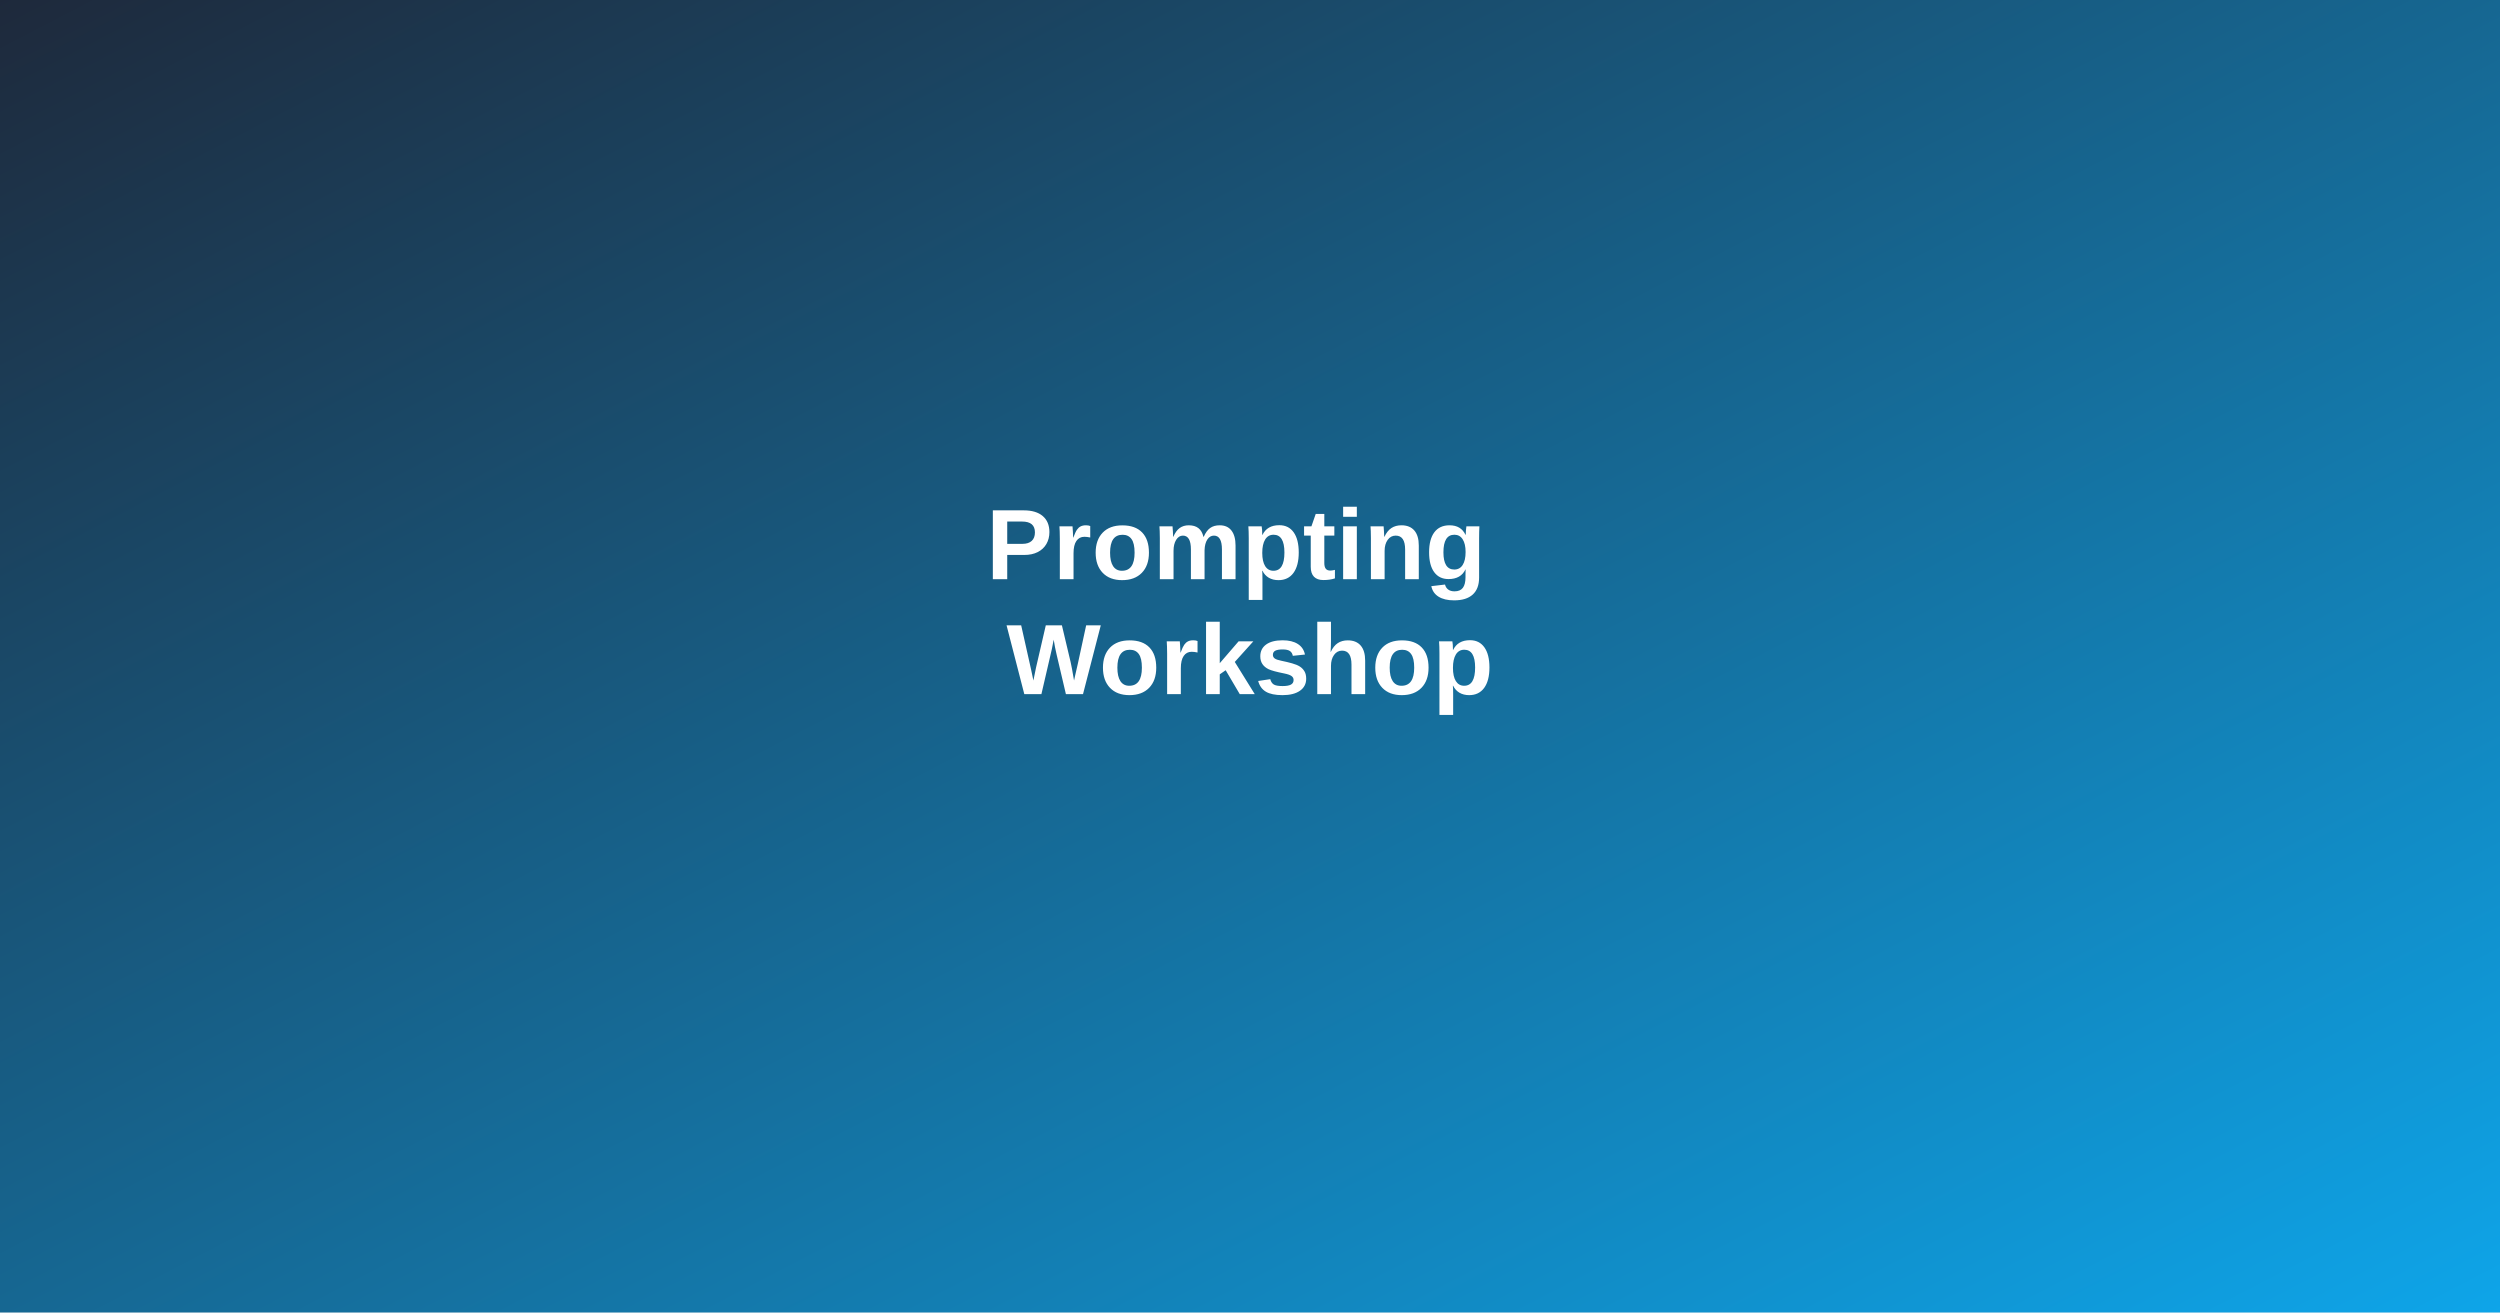
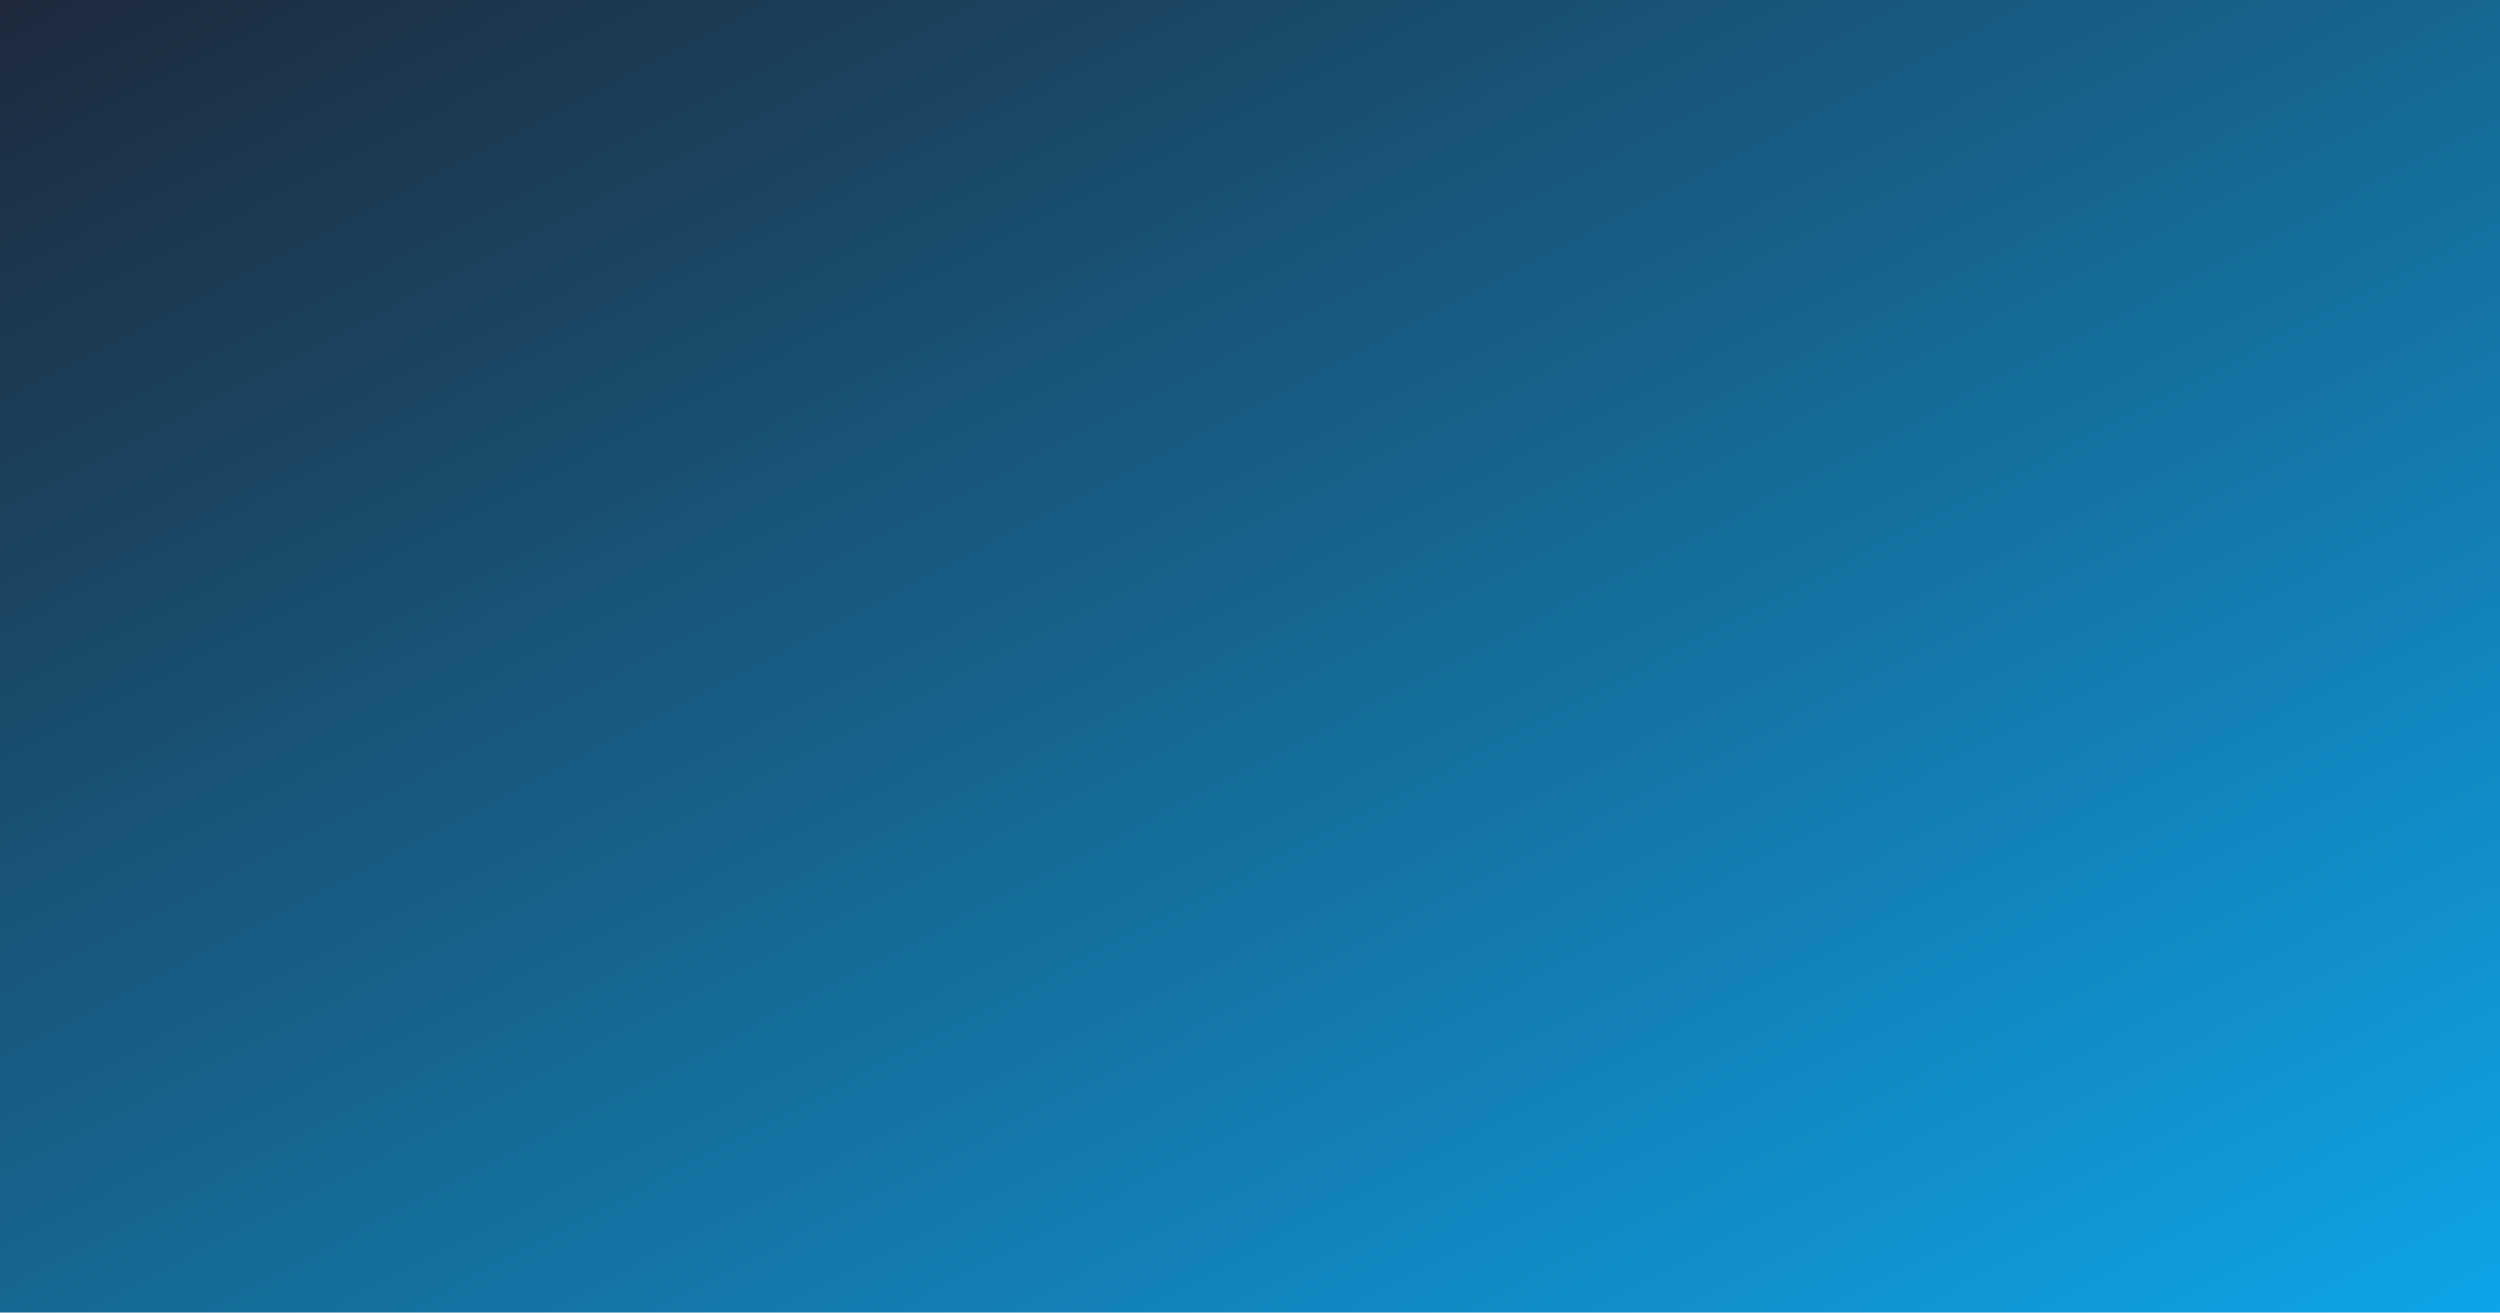
<svg xmlns="http://www.w3.org/2000/svg" viewBox="0 0 1200 630">
  <defs>
    <linearGradient id="g2" x1="0" y1="0" x2="1" y2="1">
      <stop offset="0" stop-color="#1e293b" />
      <stop offset="1" stop-color="#0ea5e9" />
    </linearGradient>
  </defs>
  <rect width="1200" height="630" fill="url(#g2)" />
-   <text x="600" y="278" fill="#fff" font-size="48" font-weight="700" font-family="Arial, Helvetica, sans-serif" text-anchor="middle">
-     <tspan x="600" dy="0">Prompting</tspan>
-     <tspan x="600" dy="1.15em">Workshop</tspan>
-   </text>
</svg>
